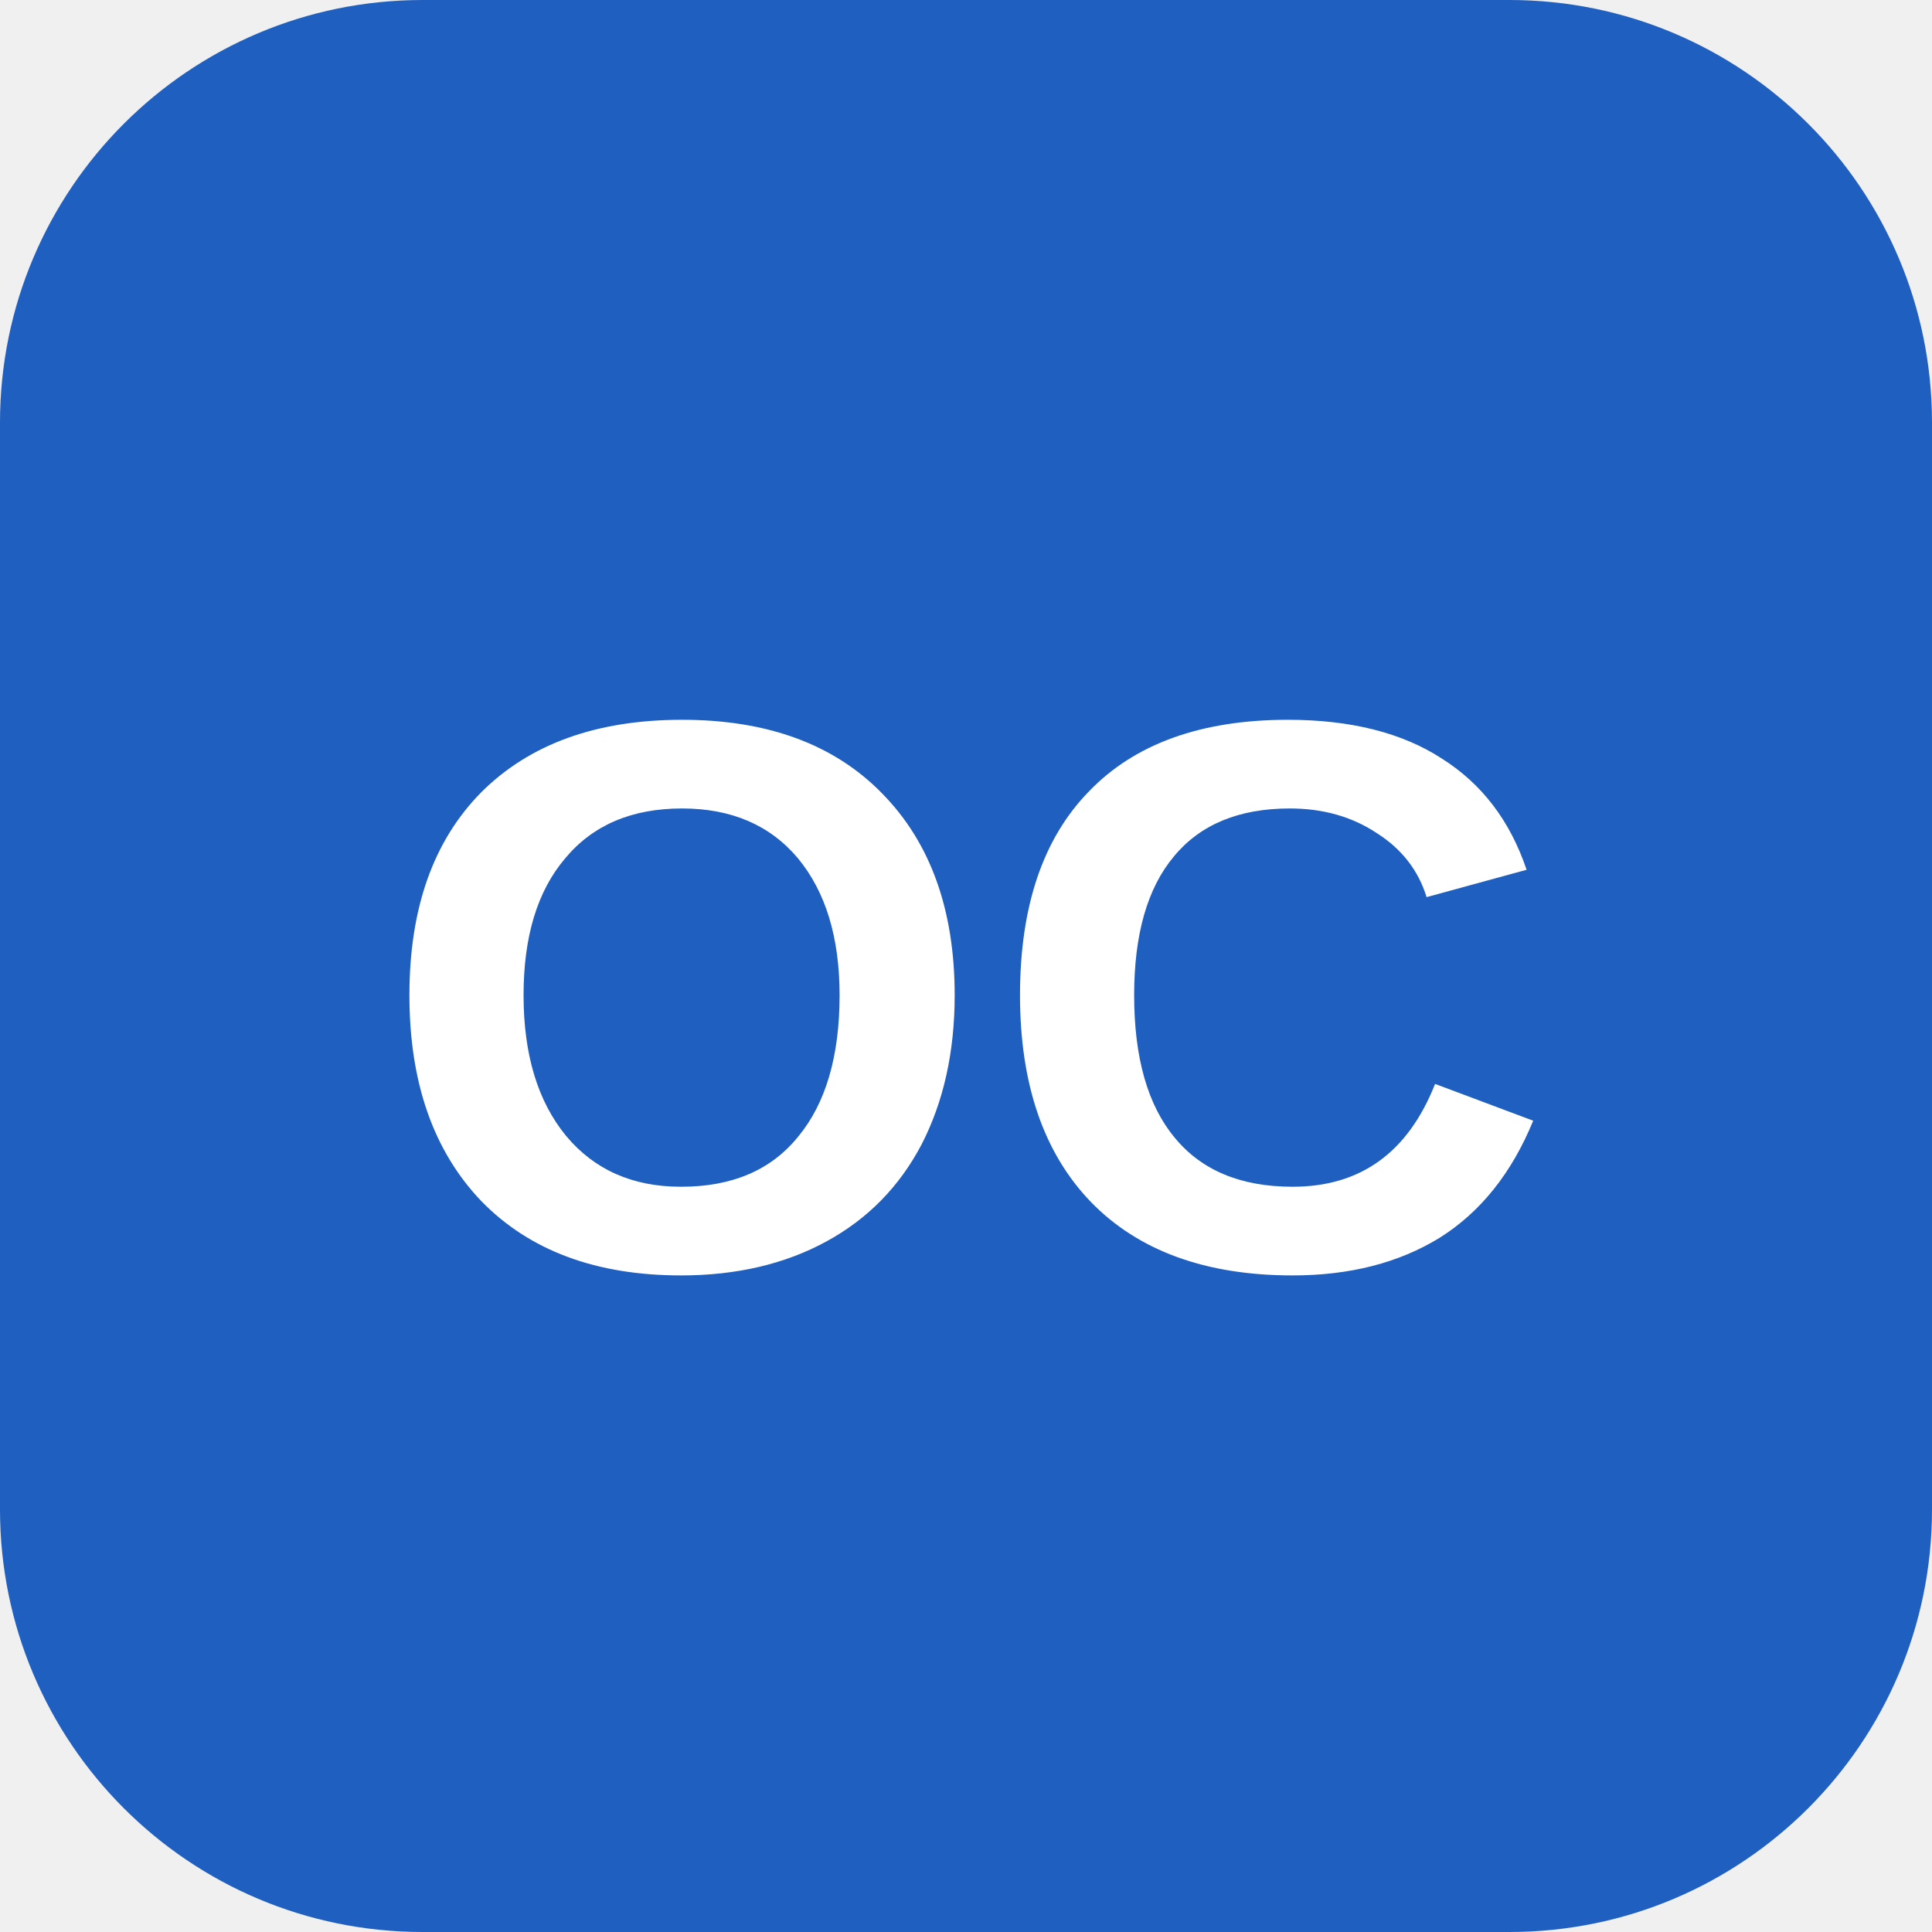
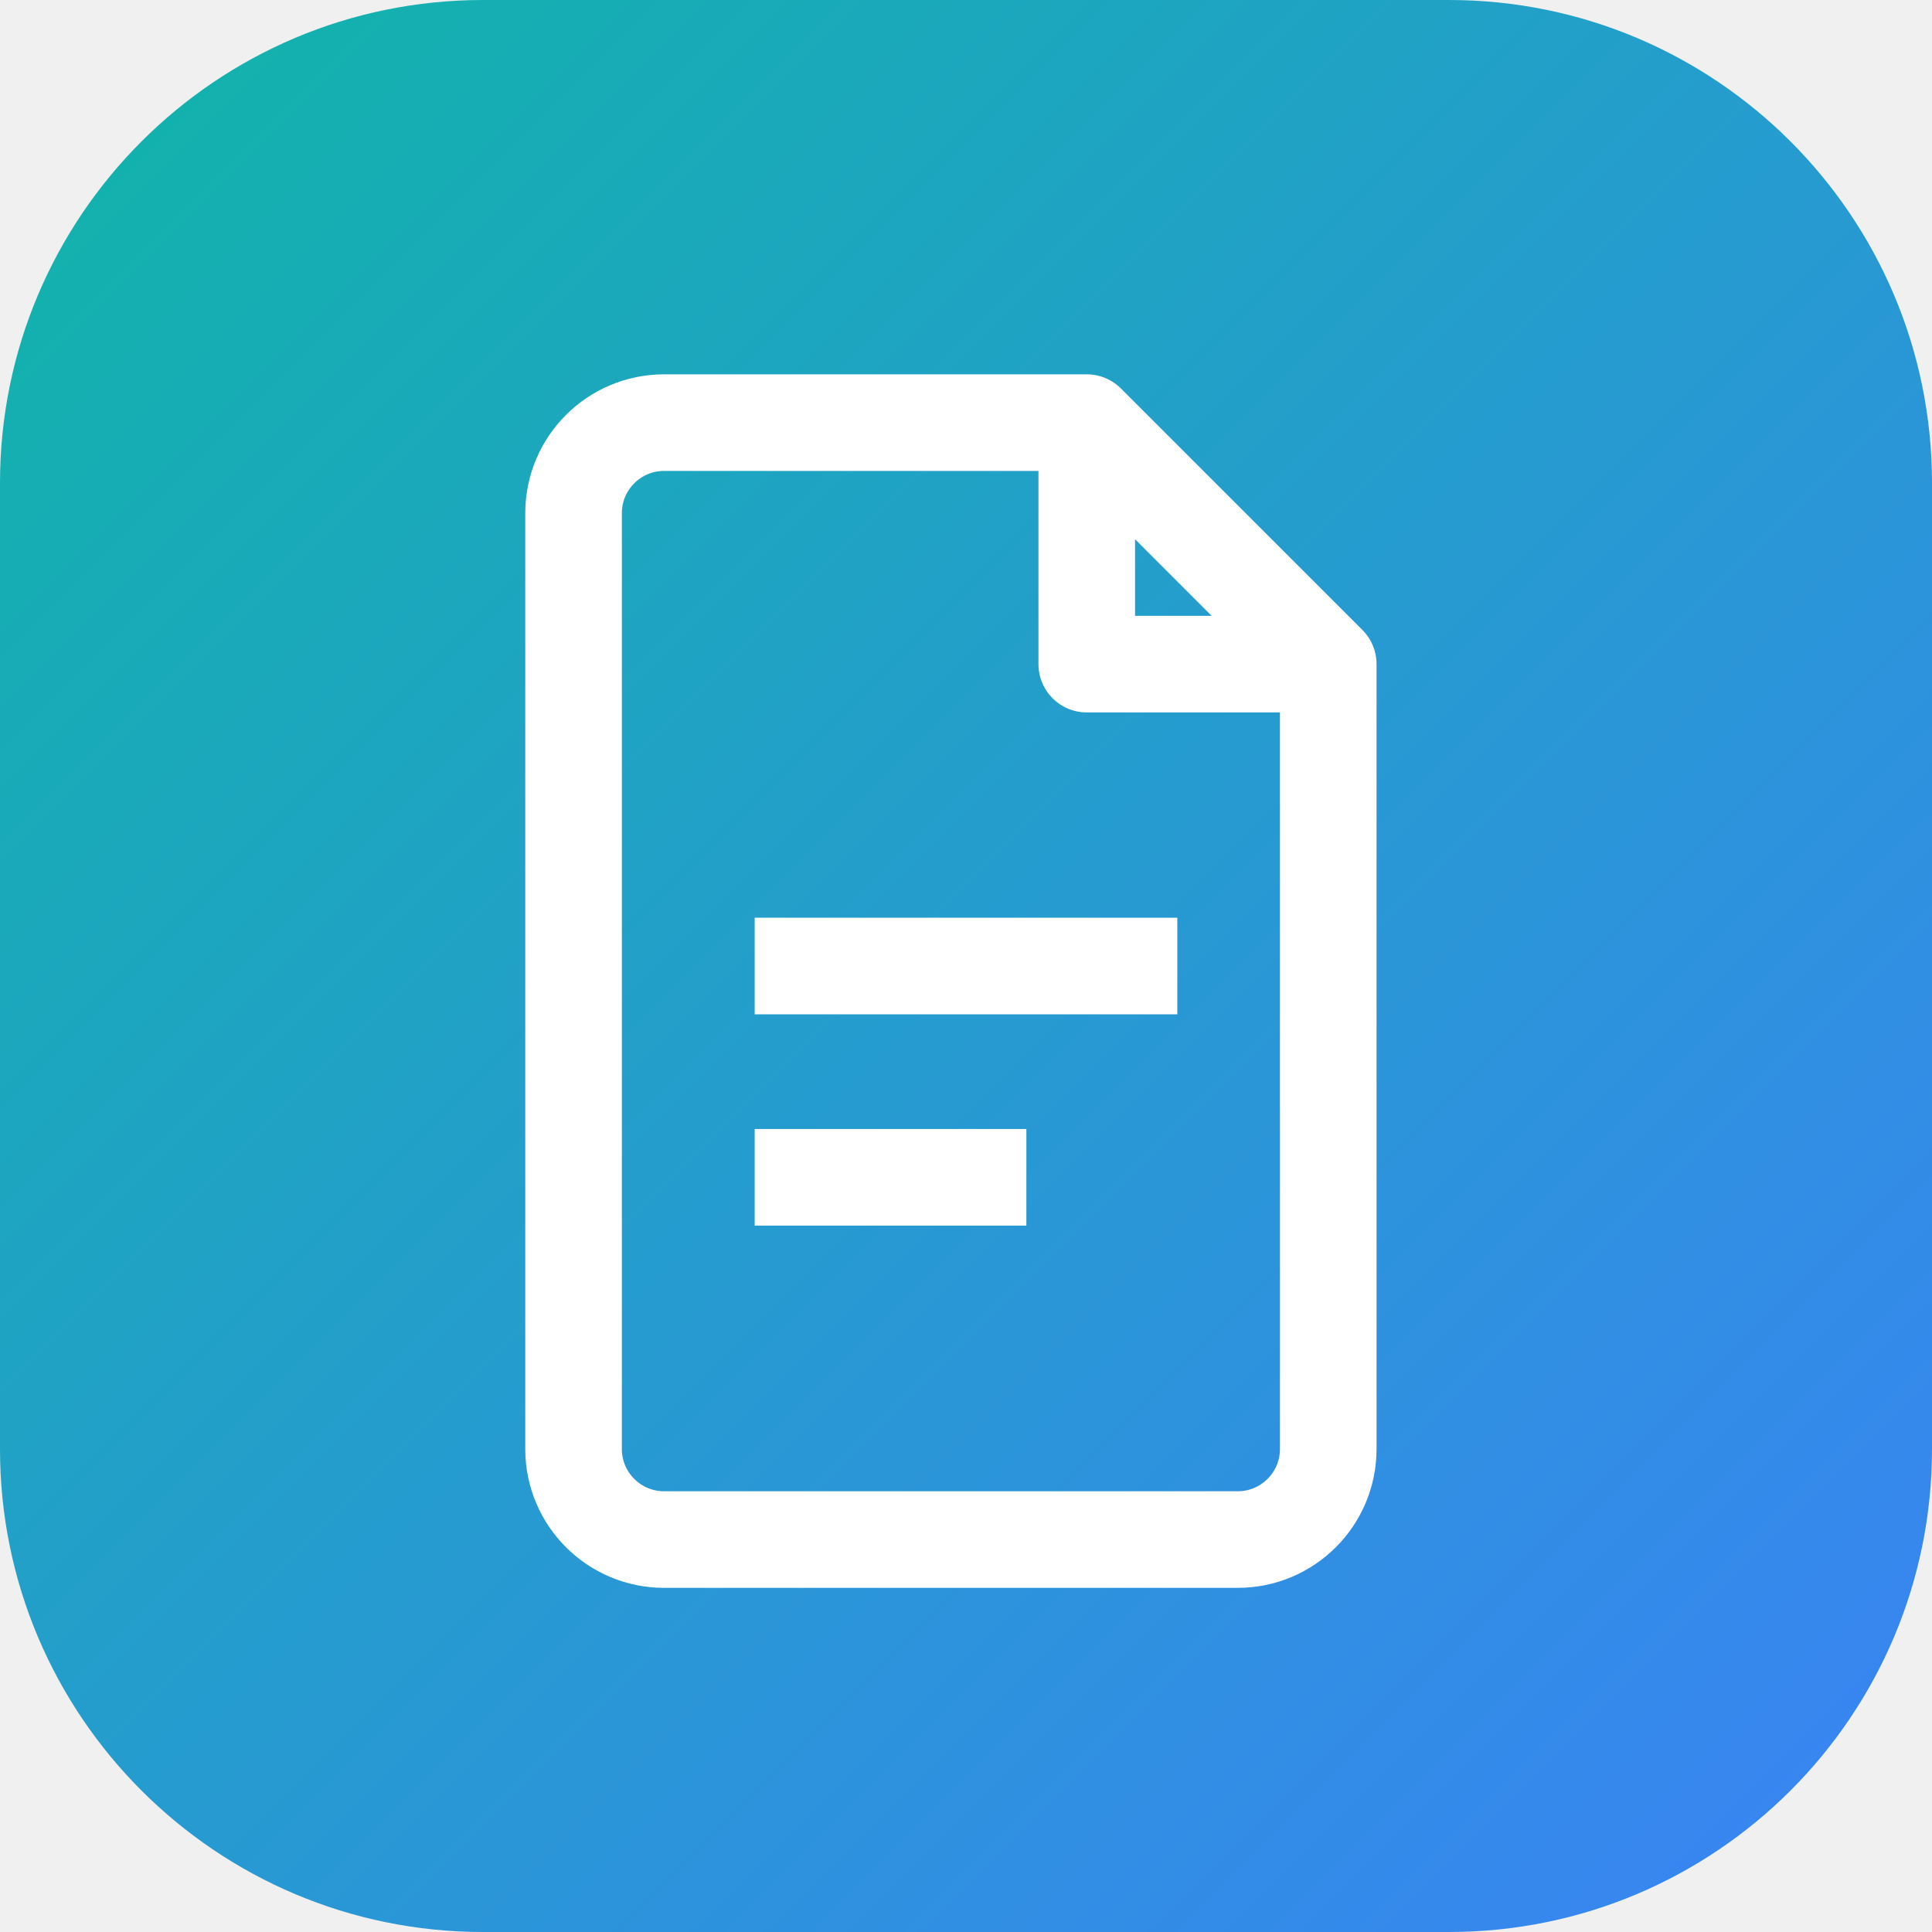
<svg xmlns="http://www.w3.org/2000/svg" viewBox="0 0 32 32">
-   <rect width="32" height="32" rx="7" fill="#1f5fbf" />
-   <text x="16" y="21" font-family="Arial, sans-serif" font-size="13" font-weight="700" fill="#fff" text-anchor="middle">OC</text>
+   <defs>
+     <linearGradient id="g" x1="0" y1="0" x2="1" y2="1">
+       <stop offset="0" stop-color="#10b5a8" />
+       <stop offset="1" stop-color="#3b82f6" />
+     </linearGradient>
+   </defs>
+   <rect width="32" height="32" rx="8" fill="url(#g)" />
+   <path d="M11 7h7l4 4v13a1.5 1.5 0 0 1-1.5 1.5h-9.5A1.5 1.5 0 0 1 9.5 24V8.5A1.5 1.5 0 0 1 11 7z M18 7v4h4 M12.5 16h7 M12.5 19.5h4.5" fill="none" stroke="#fff" stroke-width="1.6" stroke-linejoin="round" />
</svg>
